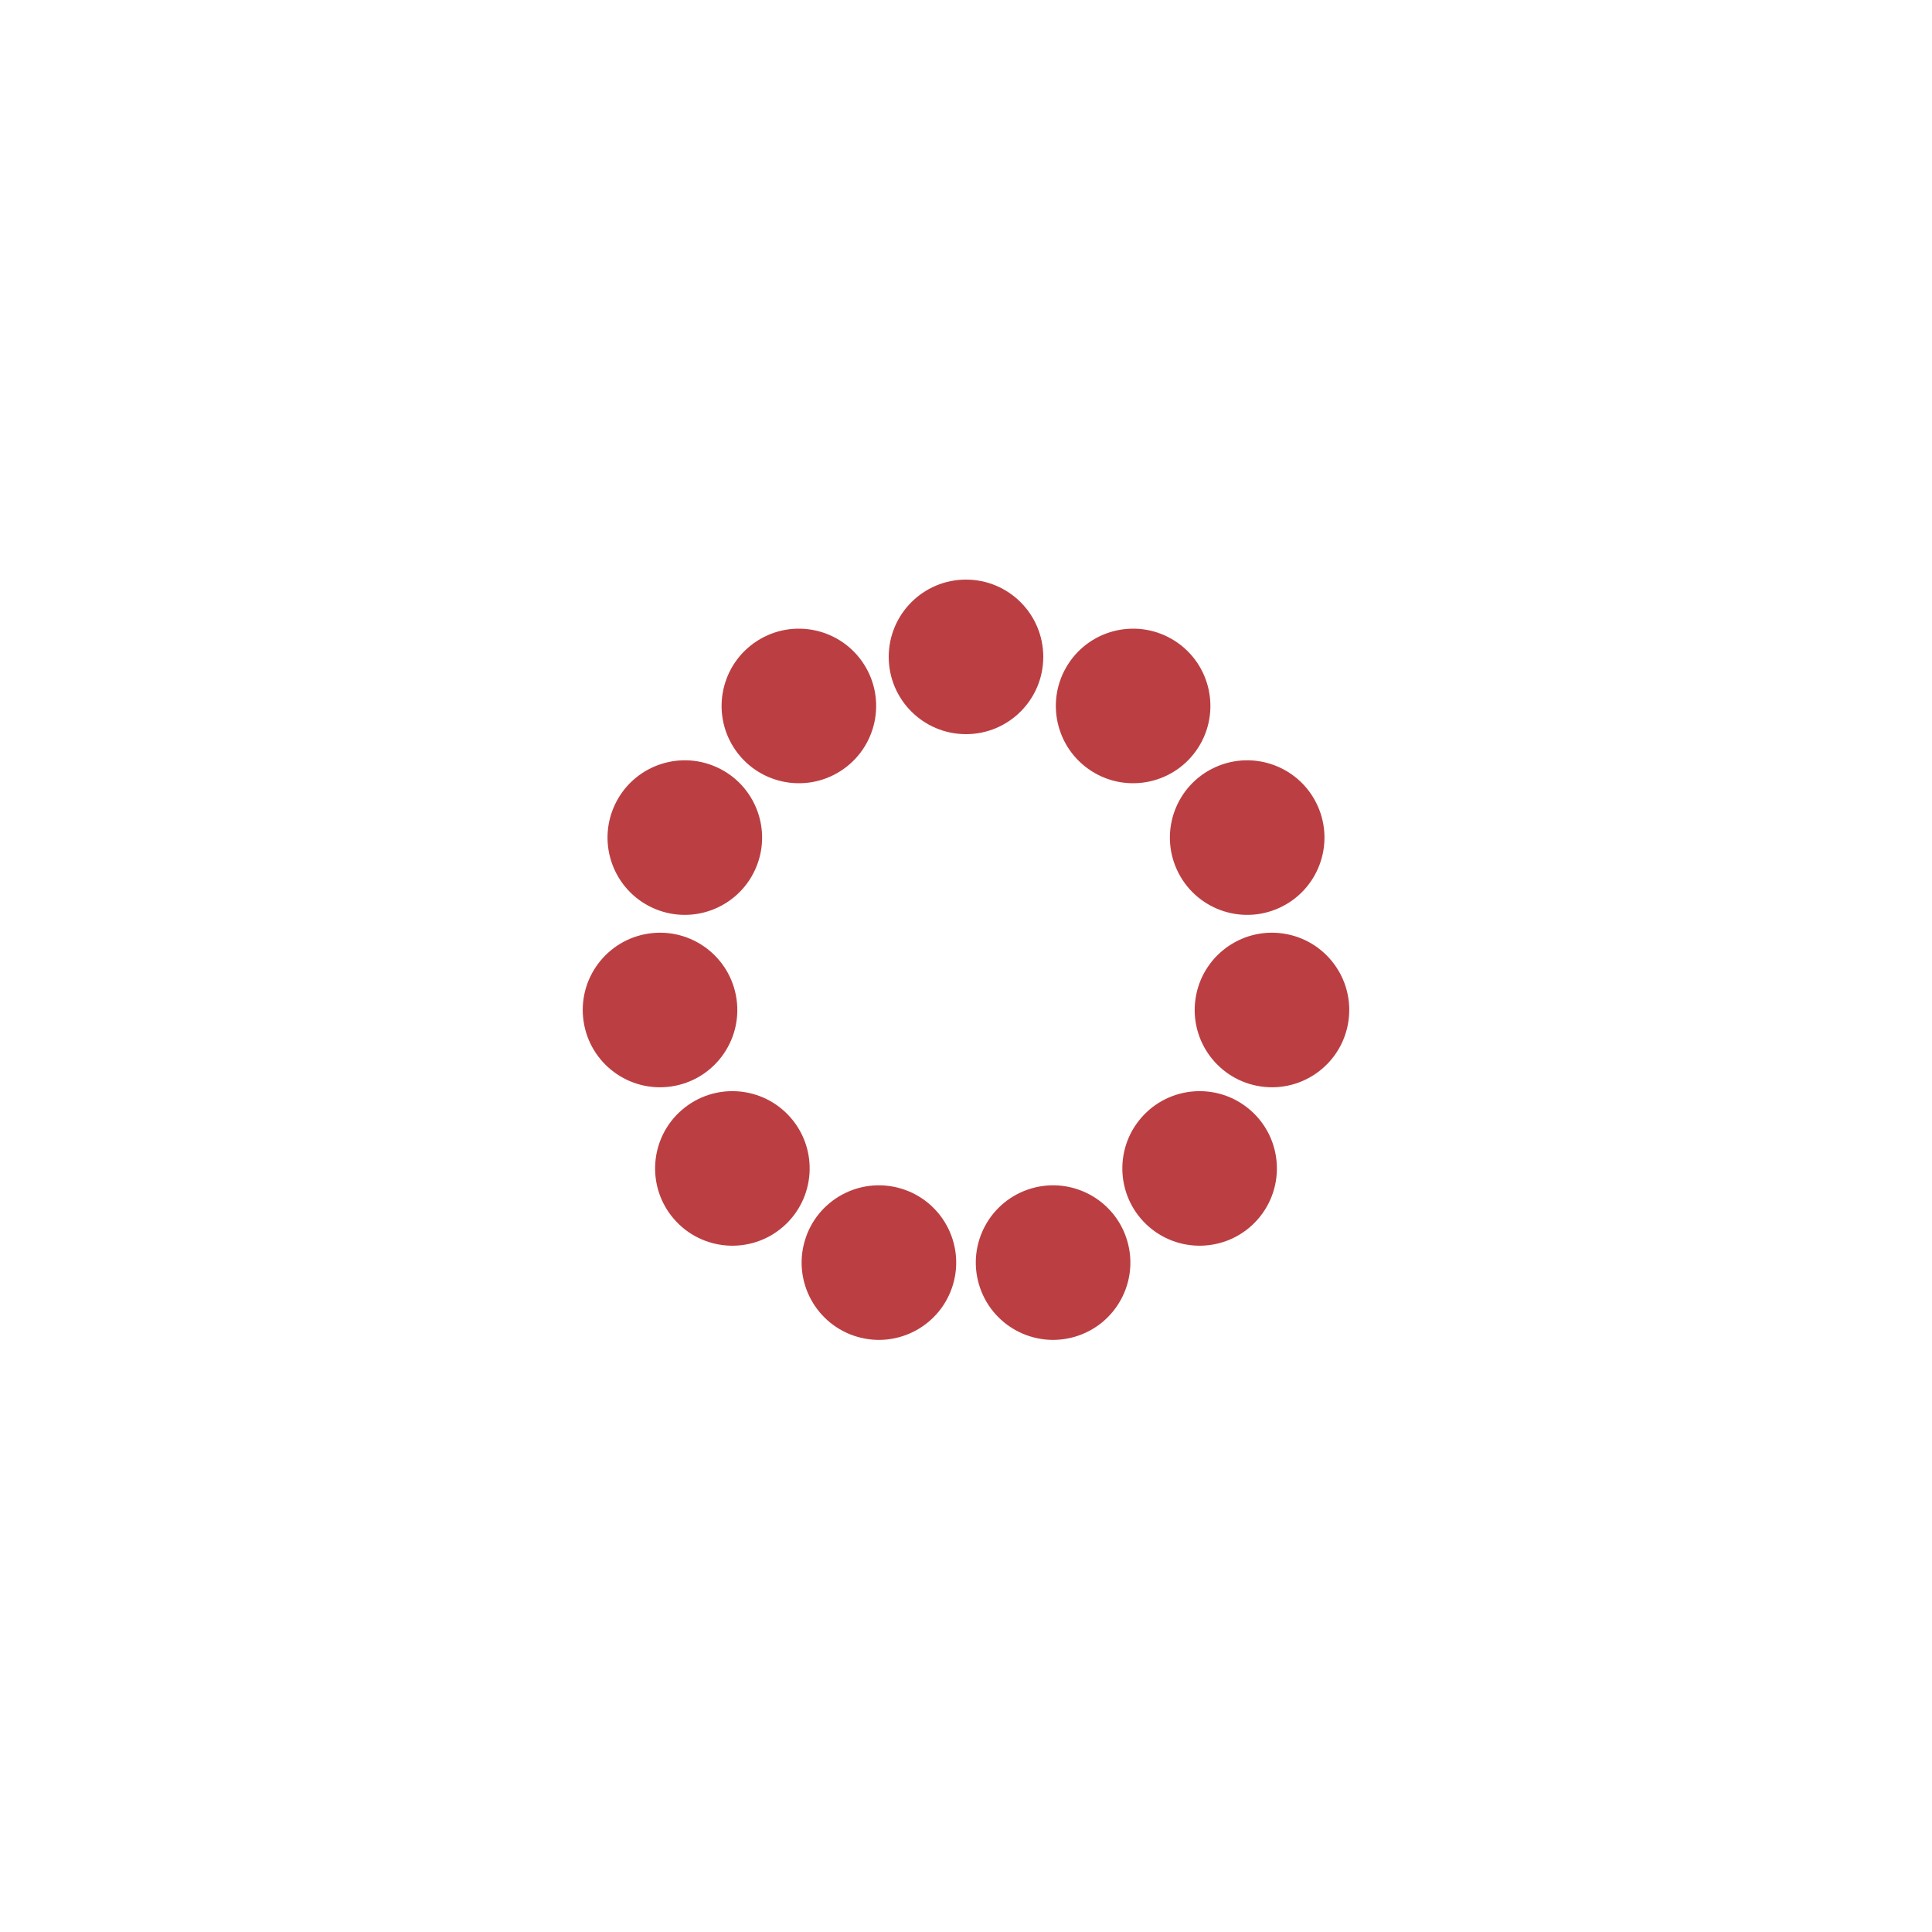
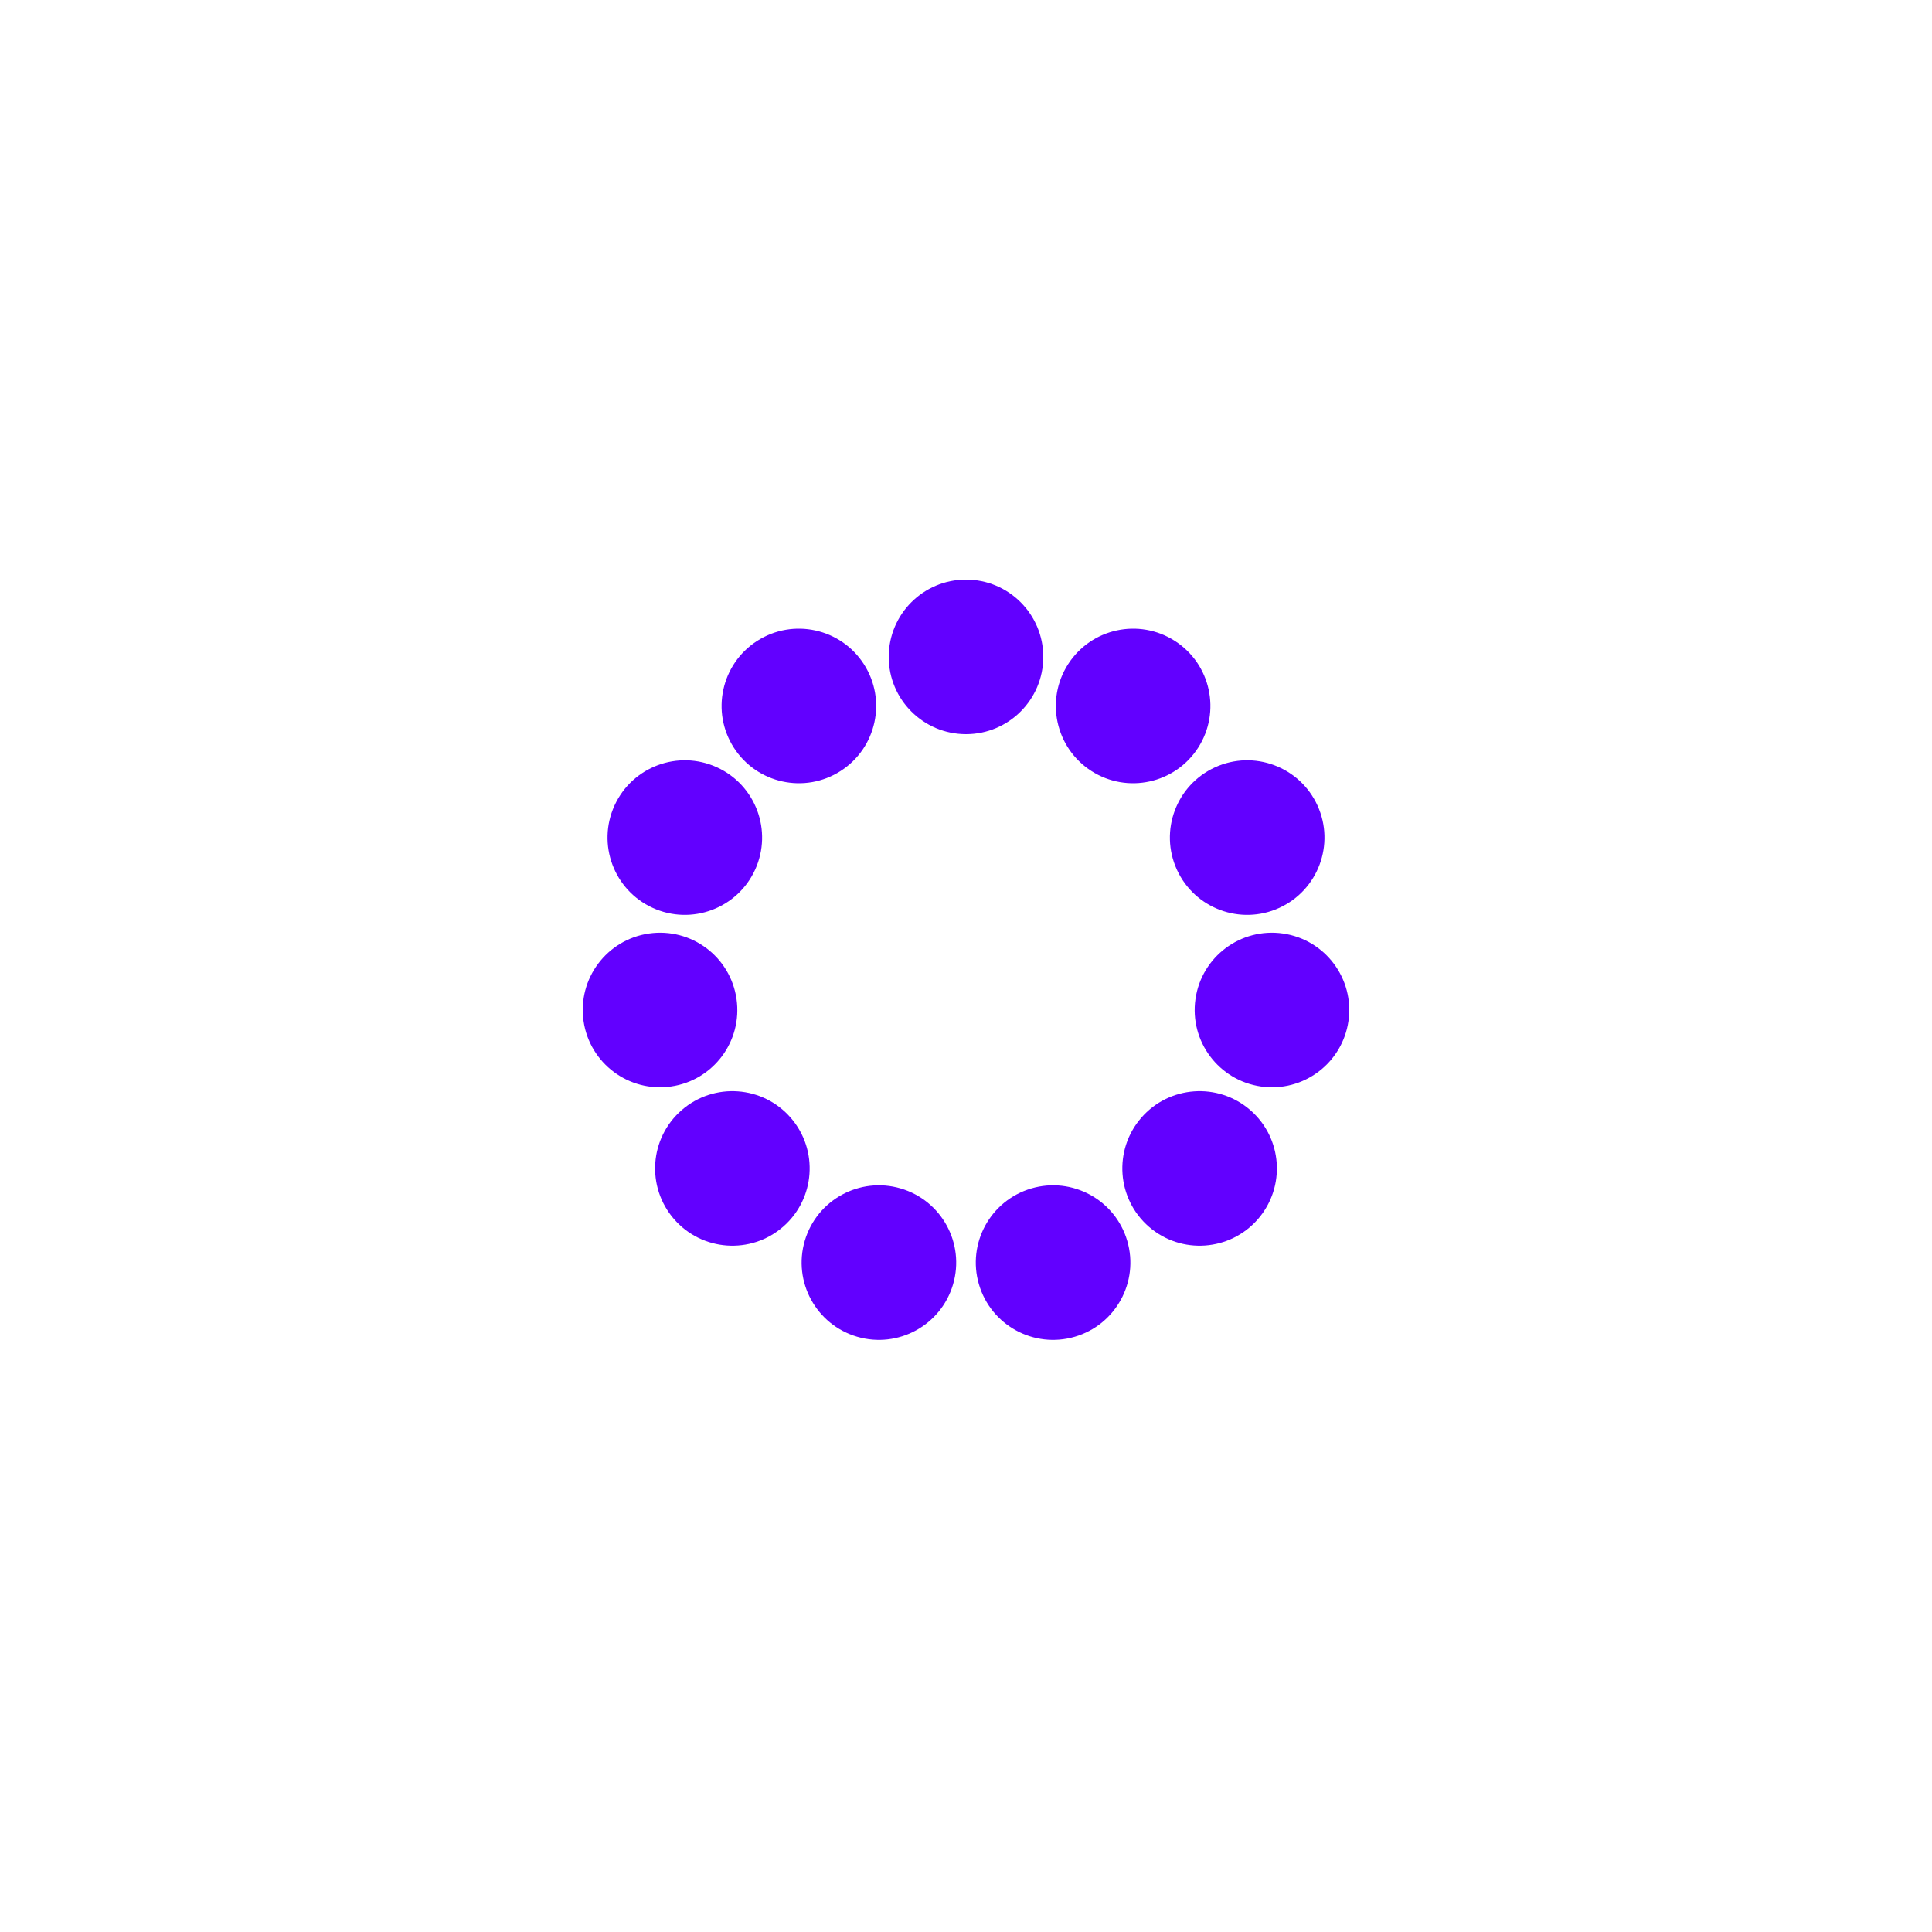
<svg xmlns="http://www.w3.org/2000/svg" style="margin: auto; background: none; display: block; shape-rendering: auto;" width="291px" height="291px" viewBox="0 0 100 100" preserveAspectRatio="xMidYMid">
  <g transform="rotate(0 50 50)">
-     <rect x="46" y="30" rx="4" ry="4" width="8" height="8" fill="#bb3f42">
+     <rect x="46" y="30" rx="4" ry="4" width="8" height="8" fill="#6200FF">
      <animate attributeName="opacity" values="1;0" keyTimes="0;1" dur="1s" begin="-0.909s" repeatCount="indefinite" />
    </rect>
  </g>
  <g transform="rotate(32.72727 50 50)">
-     <rect x="46" y="30" rx="4" ry="4" width="8" height="8" fill="#bb3f42">
+     <rect x="46" y="30" rx="4" ry="4" width="8" height="8" fill="#6200FF">
      <animate attributeName="opacity" values="1;0" keyTimes="0;1" dur="1s" begin="-0.818s" repeatCount="indefinite" />
    </rect>
  </g>
  <g transform="rotate(65.45455 50 50)">
-     <rect x="46" y="30" rx="4" ry="4" width="8" height="8" fill="#bb3f42">
+     <rect x="46" y="30" rx="4" ry="4" width="8" height="8" fill="#6200FF">
      <animate attributeName="opacity" values="1;0" keyTimes="0;1" dur="1s" begin="-0.727s" repeatCount="indefinite" />
    </rect>
  </g>
  <g transform="rotate(98.18182 50 50)">
-     <rect x="46" y="30" rx="4" ry="4" width="8" height="8" fill="#bb3f42">
+     <rect x="46" y="30" rx="4" ry="4" width="8" height="8" fill="#6200FF">
      <animate attributeName="opacity" values="1;0" keyTimes="0;1" dur="1s" begin="-0.636s" repeatCount="indefinite" />
    </rect>
  </g>
  <g transform="rotate(130.9091 50 50)">
-     <rect x="46" y="30" rx="4" ry="4" width="8" height="8" fill="#bb3f42">
+     <rect x="46" y="30" rx="4" ry="4" width="8" height="8" fill="#6200FF">
      <animate attributeName="opacity" values="1;0" keyTimes="0;1" dur="1s" begin="-0.545s" repeatCount="indefinite" />
    </rect>
  </g>
  <g transform="rotate(163.6364 50 50)">
-     <rect x="46" y="30" rx="4" ry="4" width="8" height="8" fill="#bb3f42">
+     <rect x="46" y="30" rx="4" ry="4" width="8" height="8" fill="#6200FF">
      <animate attributeName="opacity" values="1;0" keyTimes="0;1" dur="1s" begin="-0.455s" repeatCount="indefinite" />
    </rect>
  </g>
  <g transform="rotate(196.3636 50 50)">
-     <rect x="46" y="30" rx="4" ry="4" width="8" height="8" fill="#bb3f42">
+     <rect x="46" y="30" rx="4" ry="4" width="8" height="8" fill="#6200FF">
      <animate attributeName="opacity" values="1;0" keyTimes="0;1" dur="1s" begin="-0.364s" repeatCount="indefinite" />
    </rect>
  </g>
  <g transform="rotate(229.0909 50 50)">
-     <rect x="46" y="30" rx="4" ry="4" width="8" height="8" fill="#bb3f42">
+     <rect x="46" y="30" rx="4" ry="4" width="8" height="8" fill="#6200FF">
      <animate attributeName="opacity" values="1;0" keyTimes="0;1" dur="1s" begin="-0.273s" repeatCount="indefinite" />
    </rect>
  </g>
  <g transform="rotate(261.8182 50 50)">
-     <rect x="46" y="30" rx="4" ry="4" width="8" height="8" fill="#bb3f42">
+     <rect x="46" y="30" rx="4" ry="4" width="8" height="8" fill="#6200FF">
      <animate attributeName="opacity" values="1;0" keyTimes="0;1" dur="1s" begin="-0.182s" repeatCount="indefinite" />
    </rect>
  </g>
  <g transform="rotate(294.5455 50 50)">
-     <rect x="46" y="30" rx="4" ry="4" width="8" height="8" fill="#bb3f42">
+     <rect x="46" y="30" rx="4" ry="4" width="8" height="8" fill="#6200FF">
      <animate attributeName="opacity" values="1;0" keyTimes="0;1" dur="1s" begin="-0.091s" repeatCount="indefinite" />
    </rect>
  </g>
  <g transform="rotate(327.2727 50 50)">
-     <rect x="46" y="30" rx="4" ry="4" width="8" height="8" fill="#bb3f42">
+     <rect x="46" y="30" rx="4" ry="4" width="8" height="8" fill="#6200FF">
      <animate attributeName="opacity" values="1;0" keyTimes="0;1" dur="1s" begin="0s" repeatCount="indefinite" />
    </rect>
  </g>
</svg>
